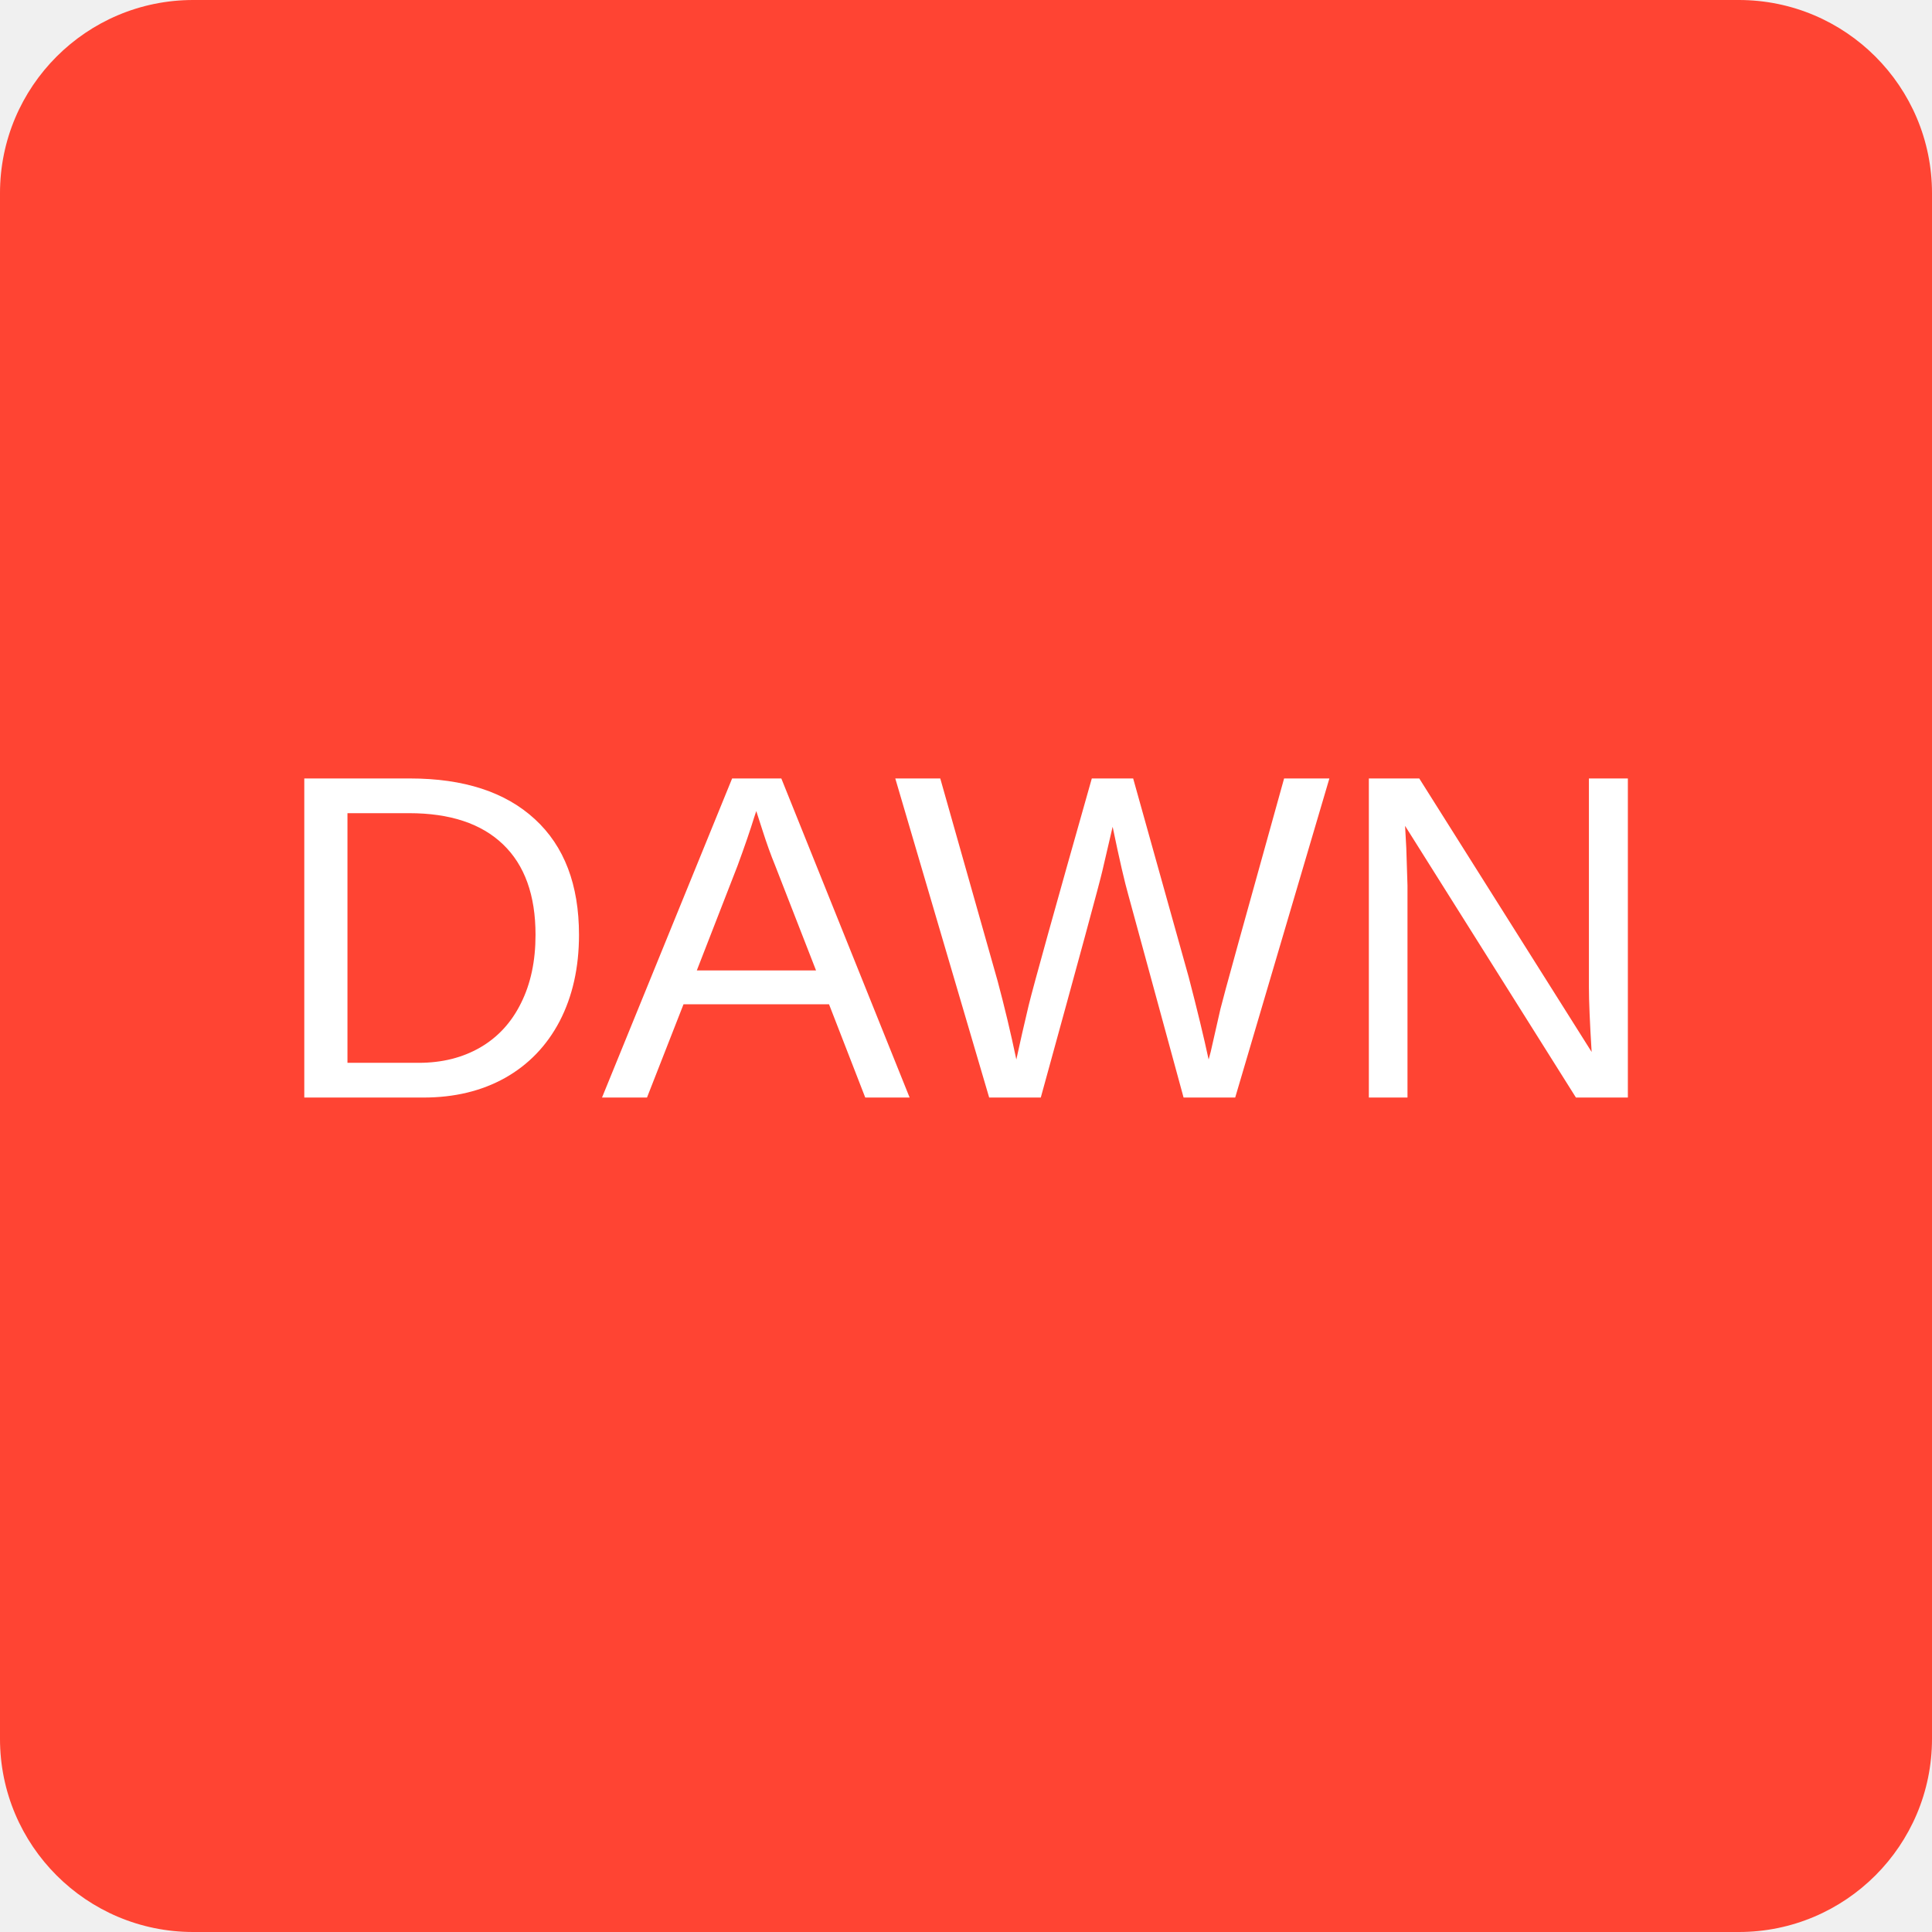
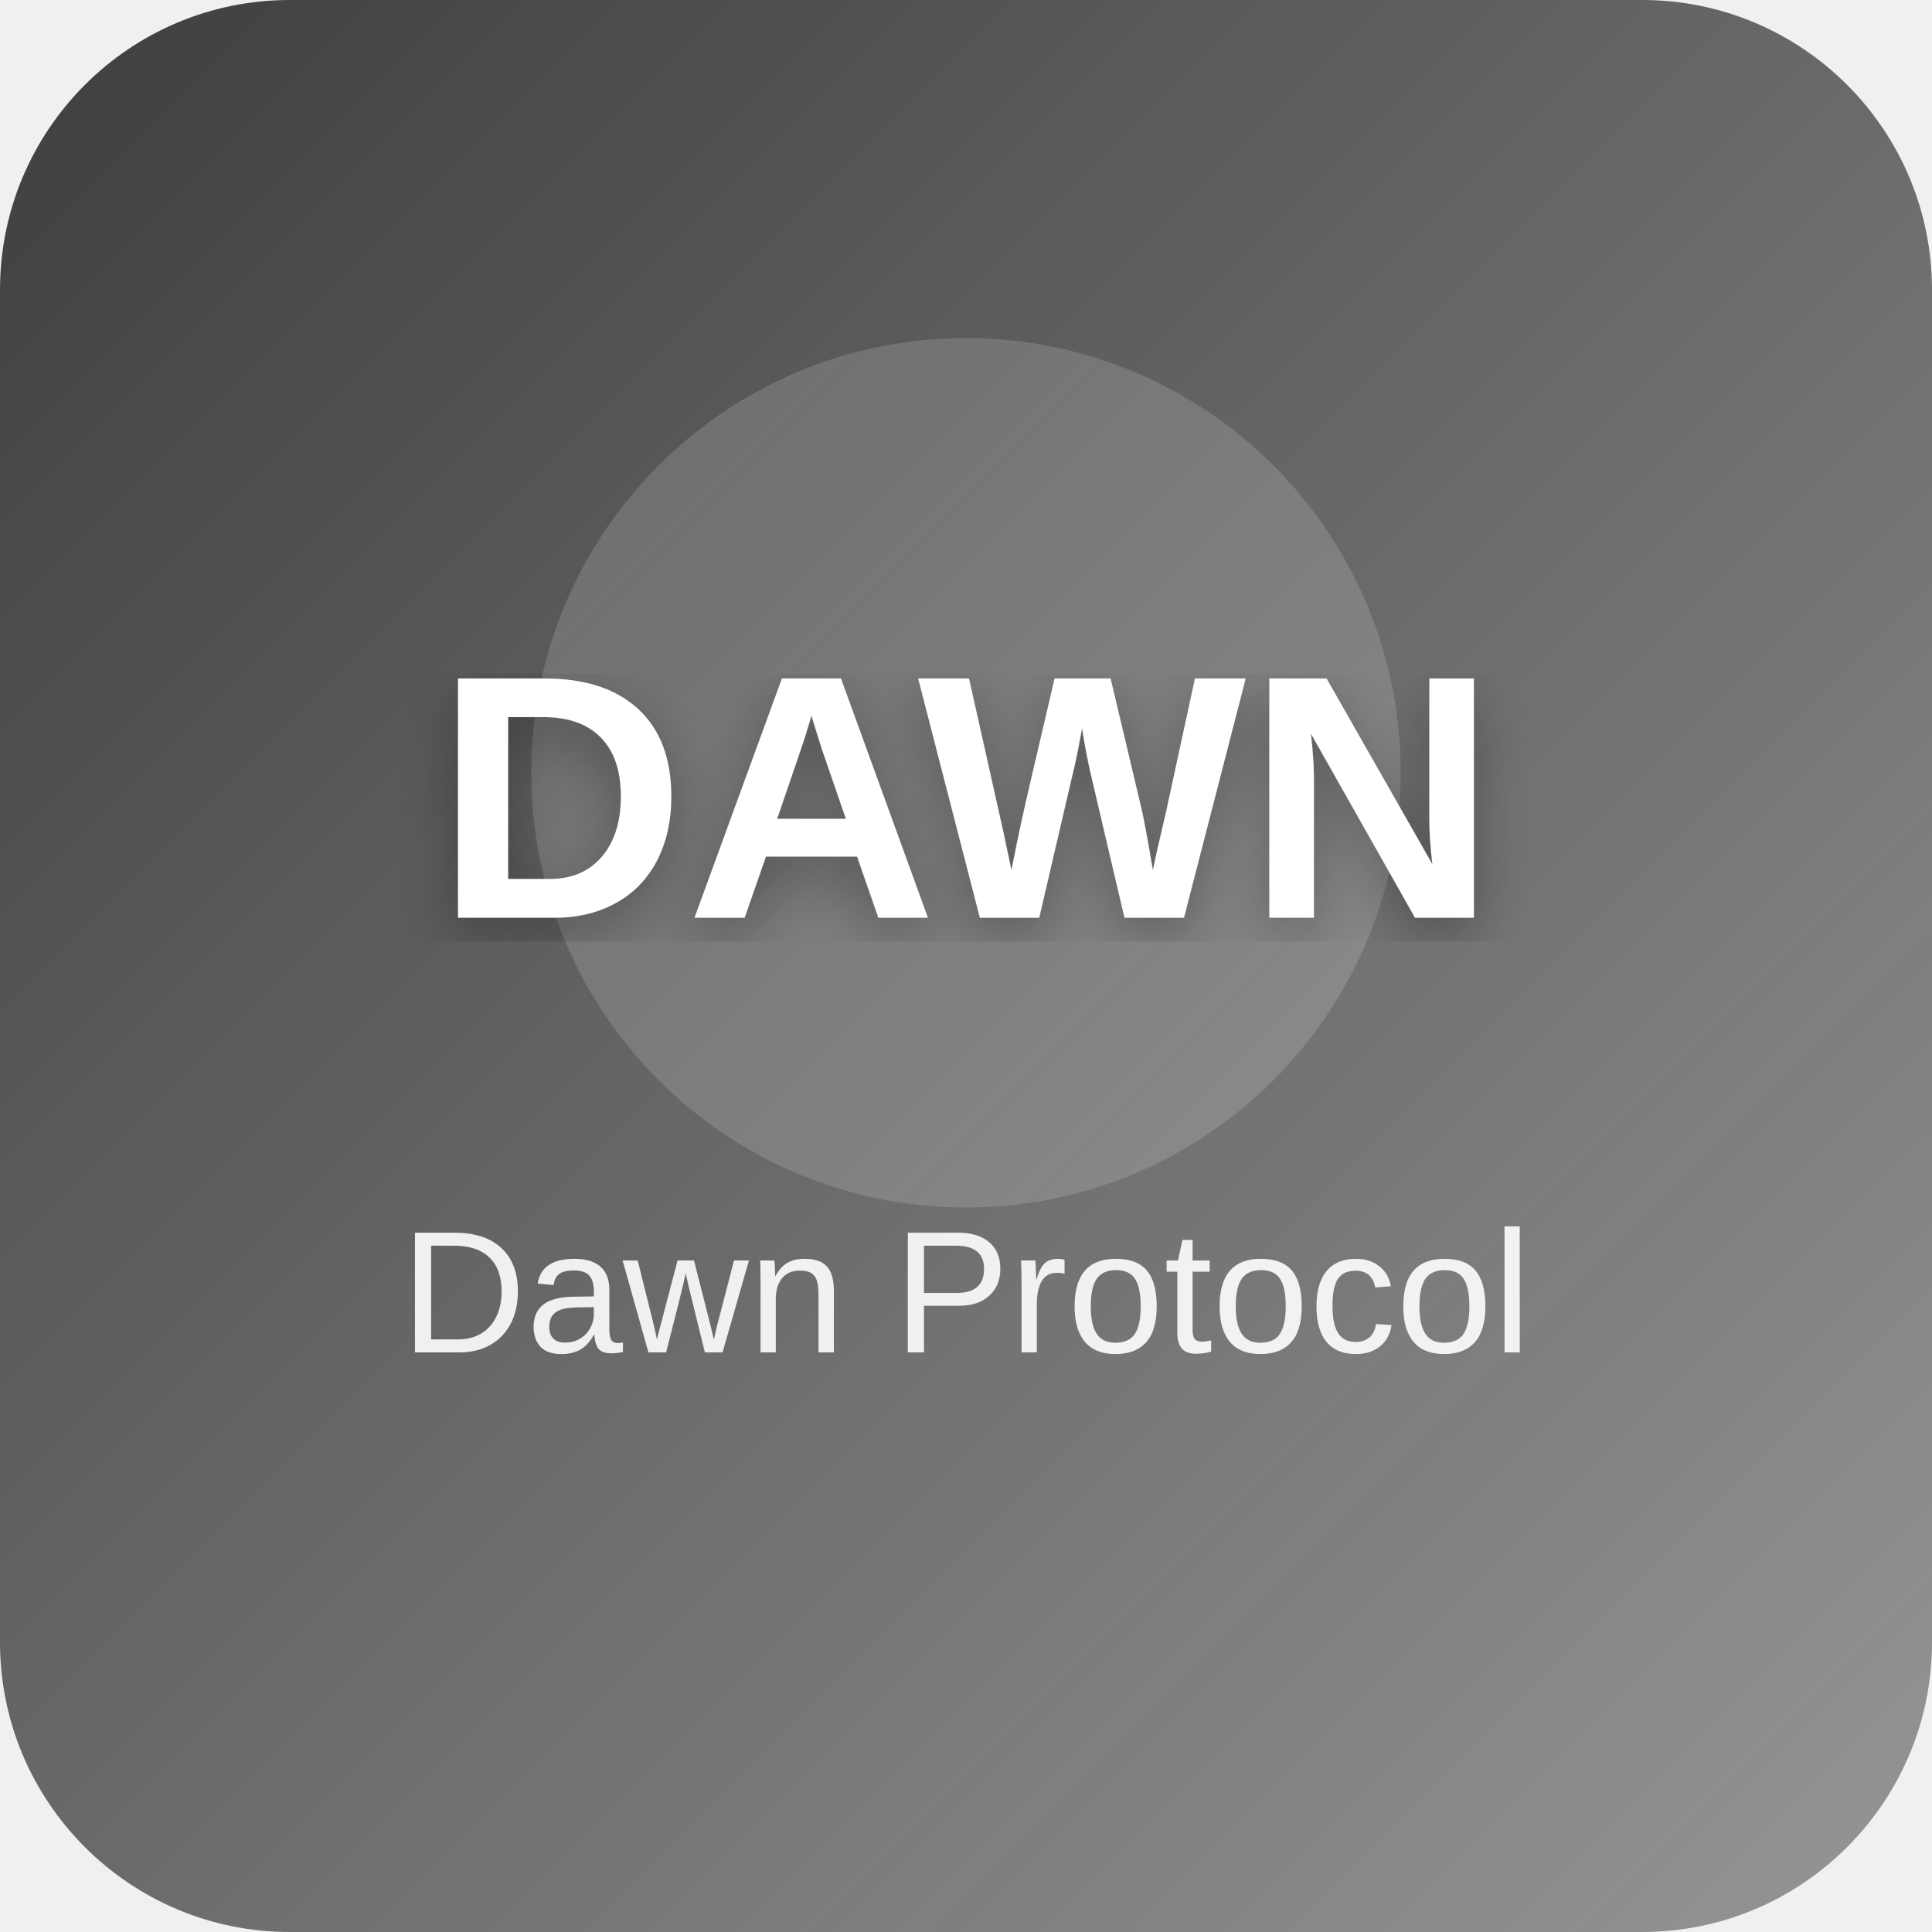
- <svg xmlns="http://www.w3.org/2000/svg" width="100" height="100" viewBox="0 0 100 100">
-   <rect width="100" height="100" rx="10" fill="#FF4433" />
-   <text x="50" y="50" font-family="Arial" font-size="24" fill="white" text-anchor="middle" dominant-baseline="middle">
-       DAWN
-     </text>
+ <svg xmlns="http://www.w3.org/2000/svg" width="200" height="200" viewBox="0 0 200 200">
+   <defs>
+     <linearGradient id="grad-DAWN" x1="0%" y1="0%" x2="100%" y2="100%">
+       <stop offset="0%" style="stop-color:#3d3d3d;stop-opacity:1" />
+       <stop offset="100%" style="stop-color:#3d3d3d80;stop-opacity:1" />
+     </linearGradient>
+     <filter id="shadow-DAWN">
+       <feDropShadow dx="0" dy="2" stdDeviation="3" flood-opacity="0.3" />
+     </filter>
+   </defs>
+   <rect width="200" height="200" fill="url(#grad-DAWN)" rx="30" />
+   <circle cx="100" cy="80" r="45" fill="white" opacity="0.15" />
+   <text x="100" y="95" font-family="Arial, sans-serif" font-size="36" font-weight="bold" text-anchor="middle" fill="white" filter="url(#shadow-DAWN)">DAWN</text>
+   <text x="100" y="140" font-family="Arial, sans-serif" font-size="18" text-anchor="middle" fill="white" opacity="0.9">Dawn Protocol</text>
</svg>
